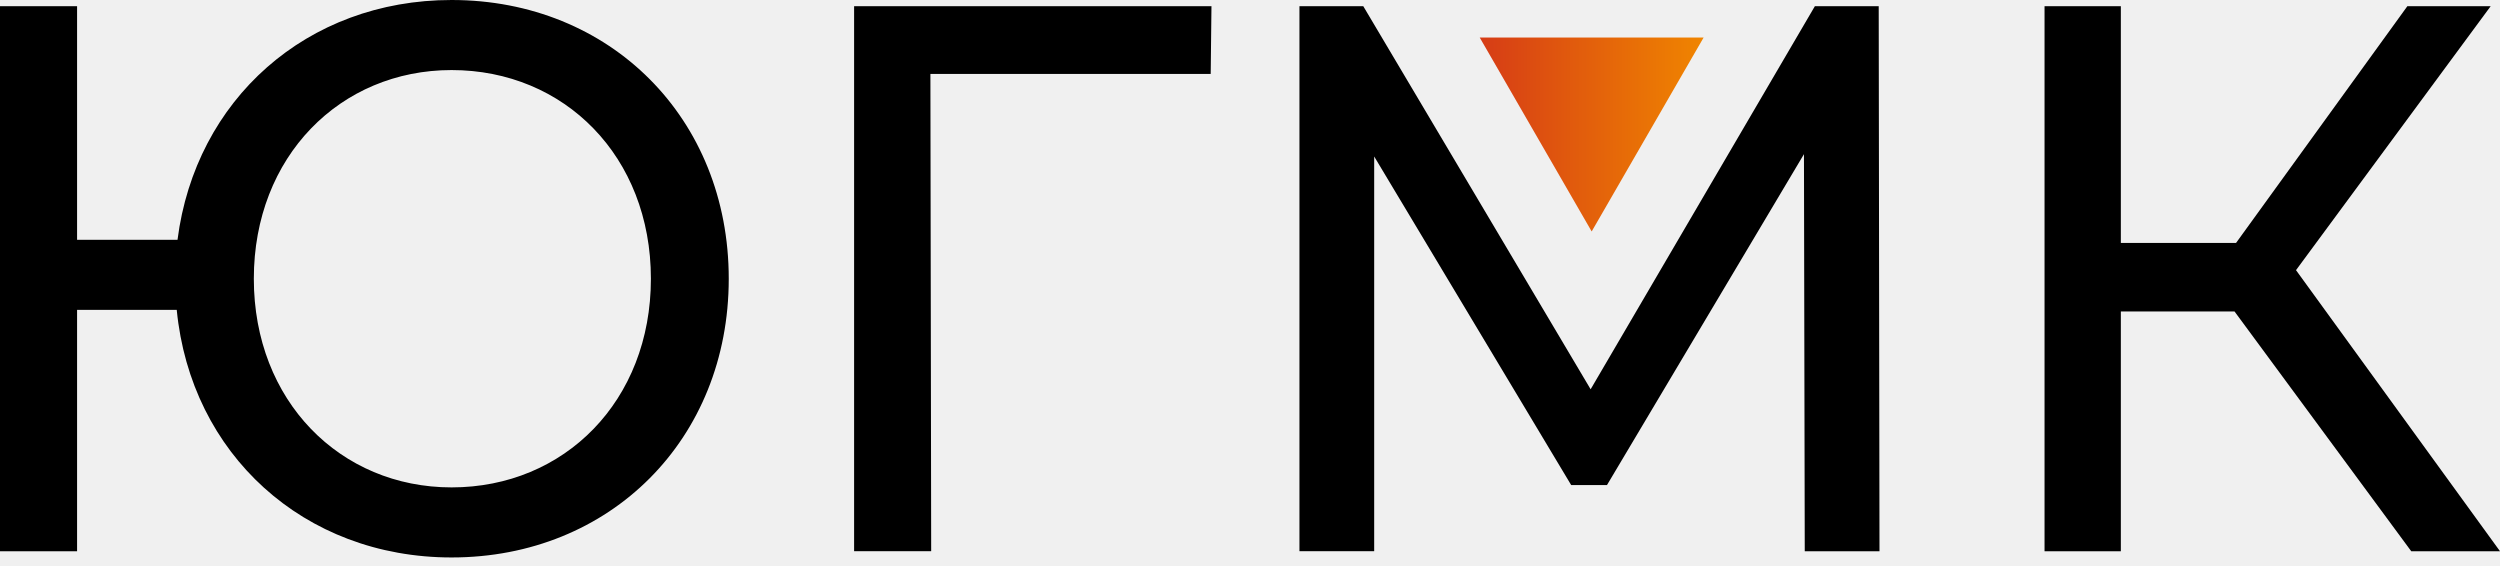
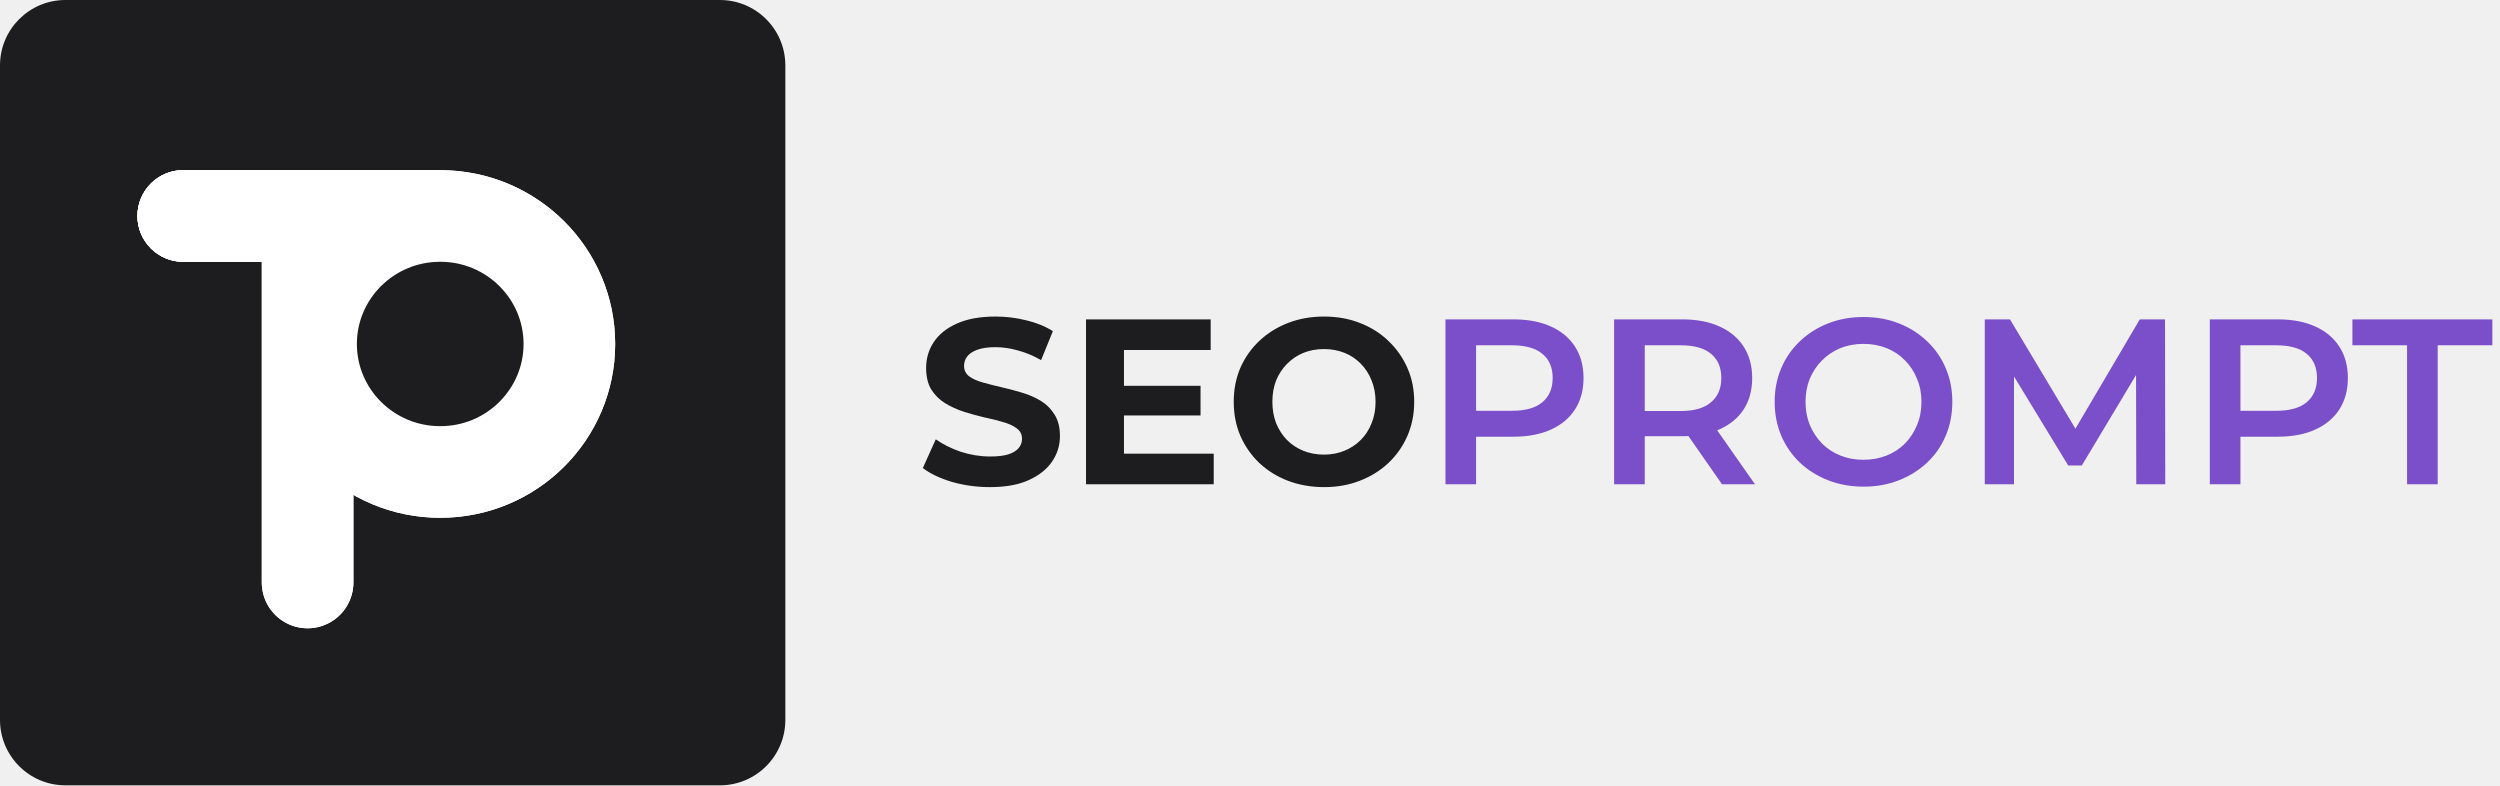
- <svg xmlns="http://www.w3.org/2000/svg" width="190" height="43" viewBox="0 0 190 43" fill="none">
-   <path d="M120.967 17.59L112.457 2.85H129.477L120.967 17.59Z" fill="url(#paint0_linear_43_40)" />
-   <path d="M55.385 21.184C55.385 33.373 46.391 42.367 34.32 42.367C23.077 42.367 14.498 34.497 13.432 23.55H5.858V41.894H0V0.473H5.858V18.225H13.491C14.852 7.574 23.314 0 34.32 0C46.391 0 55.385 8.994 55.385 21.184ZM49.468 21.184C49.468 11.894 42.9 5.325 34.32 5.325C25.858 5.325 19.291 11.894 19.291 21.184C19.291 30.473 25.859 37.042 34.32 37.042C42.9 37.042 49.468 30.473 49.468 21.184Z" fill="black" />
-   <path d="M92.013 5.621H70.711L70.77 41.893H64.912V0.473H92.072L92.013 5.621Z" fill="black" />
-   <path d="M137.161 41.894L137.101 11.716L122.131 36.864H119.409L104.438 11.893V41.893H98.758V0.473H103.61L120.888 29.585L137.929 0.473H142.782L142.841 41.894H137.161Z" fill="black" />
-   <path d="M169.822 23.669H161.184V41.894H155.385V0.473H161.184V18.461H169.941L182.958 0.473H189.29L174.497 20.532L190 41.894H183.254L169.822 23.669Z" fill="black" />
-   <defs>
-     <linearGradient id="paint0_linear_43_40" x1="112.457" y1="10.22" x2="129.476" y2="10.22" gradientUnits="userSpaceOnUse">
-       <stop stop-color="#D63C16" />
-       <stop offset="1" stop-color="#F08500" />
-     </linearGradient>
-   </defs>
+ <svg xmlns="http://www.w3.org/2000/svg" width="191" height="60" viewBox="0 0 191 60" fill="none">
+   <rect width="60" height="60" rx="5" fill="#1D1D1F" />
+   <line x1="23.5" y1="44.5" x2="23.5" y2="18.5" stroke="white" stroke-width="7" stroke-linecap="round" />
+   <path d="M14 13C12.067 13 10.5 14.567 10.5 16.5C10.5 18.433 12.067 20 14 20V13ZM30.318 20H33.818V13H30.318V20ZM14 20H30.318V13H14V20Z" fill="white" />
+   <path d="M14 13C12.067 13 10.5 14.567 10.5 16.5C10.5 18.433 12.067 20 14 20V13ZM30.318 20H33.818V13H30.318V20ZM14 20H30.318V13H14V20Z" fill="white" />
+   <path d="M43.5 26.279C43.5 31.659 39.104 36.059 33.633 36.059C28.162 36.059 23.766 31.659 23.766 26.279C23.766 20.9 28.162 16.5 33.633 16.5C39.104 16.5 43.5 20.9 43.5 26.279Z" fill="#1D1D1F" stroke="white" stroke-width="7" />
+   <line x1="23.5" y1="44.5" x2="23.5" y2="18.5" stroke="white" stroke-width="7" stroke-linecap="round" />
+   <path d="M14 13C12.067 13 10.5 14.567 10.5 16.5C10.5 18.433 12.067 20 14 20V13ZM30.318 20H33.818V13H30.318V20ZM14 20H30.318V13H14V20Z" fill="white" />
+   <path d="M14 13C12.067 13 10.5 14.567 10.5 16.5C10.5 18.433 12.067 20 14 20V13ZM30.318 20H33.818V13H30.318V20ZM14 20H30.318V13H14V20Z" fill="white" />
+   <path d="M43.5 26.279C43.5 31.659 39.104 36.059 33.633 36.059C28.162 36.059 23.766 31.659 23.766 26.279C23.766 20.9 28.162 16.5 33.633 16.5C39.104 16.5 43.5 20.9 43.5 26.279Z" fill="#1D1D1F" stroke="white" stroke-width="7" />
+   <path d="M75.634 37.216C74.626 37.216 73.66 37.084 72.736 36.82C71.812 36.544 71.068 36.19 70.504 35.758L71.494 33.562C72.034 33.946 72.67 34.264 73.402 34.516C74.146 34.756 74.896 34.876 75.652 34.876C76.228 34.876 76.69 34.822 77.038 34.714C77.398 34.594 77.662 34.432 77.83 34.228C77.998 34.024 78.082 33.79 78.082 33.526C78.082 33.19 77.95 32.926 77.686 32.734C77.422 32.53 77.074 32.368 76.642 32.248C76.21 32.116 75.73 31.996 75.202 31.888C74.686 31.768 74.164 31.624 73.636 31.456C73.12 31.288 72.646 31.072 72.214 30.808C71.782 30.544 71.428 30.196 71.152 29.764C70.888 29.332 70.756 28.78 70.756 28.108C70.756 27.388 70.948 26.734 71.332 26.146C71.728 25.546 72.316 25.072 73.096 24.724C73.888 24.364 74.878 24.184 76.066 24.184C76.858 24.184 77.638 24.28 78.406 24.472C79.174 24.652 79.852 24.928 80.44 25.3L79.54 27.514C78.952 27.178 78.364 26.932 77.776 26.776C77.188 26.608 76.612 26.524 76.048 26.524C75.484 26.524 75.022 26.59 74.662 26.722C74.302 26.854 74.044 27.028 73.888 27.244C73.732 27.448 73.654 27.688 73.654 27.964C73.654 28.288 73.786 28.552 74.05 28.756C74.314 28.948 74.662 29.104 75.094 29.224C75.526 29.344 76 29.464 76.516 29.584C77.044 29.704 77.566 29.842 78.082 29.998C78.61 30.154 79.09 30.364 79.522 30.628C79.954 30.892 80.302 31.24 80.566 31.672C80.842 32.104 80.98 32.65 80.98 33.31C80.98 34.018 80.782 34.666 80.386 35.254C79.99 35.842 79.396 36.316 78.604 36.676C77.824 37.036 76.834 37.216 75.634 37.216ZM85.654 29.476H91.721V31.744H85.654V29.476ZM85.871 34.66H92.728V37H82.972V24.4H92.495V26.74H85.871V34.66ZM101.169 37.216C100.173 37.216 99.249 37.054 98.397 36.73C97.557 36.406 96.825 35.95 96.201 35.362C95.589 34.774 95.109 34.084 94.761 33.292C94.425 32.5 94.257 31.636 94.257 30.7C94.257 29.764 94.425 28.9 94.761 28.108C95.109 27.316 95.595 26.626 96.219 26.038C96.843 25.45 97.575 24.994 98.415 24.67C99.255 24.346 100.167 24.184 101.151 24.184C102.147 24.184 103.059 24.346 103.887 24.67C104.727 24.994 105.453 25.45 106.065 26.038C106.689 26.626 107.175 27.316 107.523 28.108C107.871 28.888 108.045 29.752 108.045 30.7C108.045 31.636 107.871 32.506 107.523 33.31C107.175 34.102 106.689 34.792 106.065 35.38C105.453 35.956 104.727 36.406 103.887 36.73C103.059 37.054 102.153 37.216 101.169 37.216ZM101.151 34.732C101.715 34.732 102.231 34.636 102.699 34.444C103.179 34.252 103.599 33.976 103.959 33.616C104.319 33.256 104.595 32.83 104.787 32.338C104.991 31.846 105.093 31.3 105.093 30.7C105.093 30.1 104.991 29.554 104.787 29.062C104.595 28.57 104.319 28.144 103.959 27.784C103.611 27.424 103.197 27.148 102.717 26.956C102.237 26.764 101.715 26.668 101.151 26.668C100.587 26.668 100.065 26.764 99.585 26.956C99.117 27.148 98.703 27.424 98.343 27.784C97.983 28.144 97.701 28.57 97.497 29.062C97.305 29.554 97.209 30.1 97.209 30.7C97.209 31.288 97.305 31.834 97.497 32.338C97.701 32.83 97.977 33.256 98.325 33.616C98.685 33.976 99.105 34.252 99.585 34.444C100.065 34.636 100.587 34.732 101.151 34.732Z" fill="#1D1D1F" />
+   <path d="M110.434 37V24.4H115.618C116.734 24.4 117.688 24.58 118.48 24.94C119.284 25.3 119.902 25.816 120.334 26.488C120.766 27.16 120.982 27.958 120.982 28.882C120.982 29.806 120.766 30.604 120.334 31.276C119.902 31.948 119.284 32.464 118.48 32.824C117.688 33.184 116.734 33.364 115.618 33.364H111.73L112.774 32.266V37H110.434ZM112.774 32.518L111.73 31.384H115.51C116.542 31.384 117.316 31.168 117.832 30.736C118.36 30.292 118.624 29.674 118.624 28.882C118.624 28.078 118.36 27.46 117.832 27.028C117.316 26.596 116.542 26.38 115.51 26.38H111.73L112.774 25.228V32.518ZM123.319 37V24.4H128.503C129.619 24.4 130.573 24.58 131.365 24.94C132.169 25.3 132.787 25.816 133.219 26.488C133.651 27.16 133.867 27.958 133.867 28.882C133.867 29.806 133.651 30.604 133.219 31.276C132.787 31.936 132.169 32.446 131.365 32.806C130.573 33.154 129.619 33.328 128.503 33.328H124.615L125.659 32.266V37H123.319ZM131.563 37L128.377 32.428H130.879L134.083 37H131.563ZM125.659 32.518L124.615 31.402H128.395C129.427 31.402 130.201 31.18 130.717 30.736C131.245 30.292 131.509 29.674 131.509 28.882C131.509 28.078 131.245 27.46 130.717 27.028C130.201 26.596 129.427 26.38 128.395 26.38H124.615L125.659 25.228V32.518ZM142.389 37.18C141.405 37.18 140.499 37.018 139.671 36.694C138.843 36.37 138.123 35.92 137.511 35.344C136.899 34.756 136.425 34.072 136.089 33.292C135.753 32.5 135.585 31.636 135.585 30.7C135.585 29.764 135.753 28.906 136.089 28.126C136.425 27.334 136.899 26.65 137.511 26.074C138.123 25.486 138.843 25.03 139.671 24.706C140.499 24.382 141.399 24.22 142.371 24.22C143.355 24.22 144.255 24.382 145.071 24.706C145.899 25.03 146.619 25.486 147.231 26.074C147.843 26.65 148.317 27.334 148.653 28.126C148.989 28.906 149.157 29.764 149.157 30.7C149.157 31.636 148.989 32.5 148.653 33.292C148.317 34.084 147.843 34.768 147.231 35.344C146.619 35.92 145.899 36.37 145.071 36.694C144.255 37.018 143.361 37.18 142.389 37.18ZM142.371 35.128C143.007 35.128 143.595 35.02 144.135 34.804C144.675 34.588 145.143 34.282 145.539 33.886C145.935 33.478 146.241 33.01 146.457 32.482C146.685 31.942 146.799 31.348 146.799 30.7C146.799 30.052 146.685 29.464 146.457 28.936C146.241 28.396 145.935 27.928 145.539 27.532C145.143 27.124 144.675 26.812 144.135 26.596C143.595 26.38 143.007 26.272 142.371 26.272C141.735 26.272 141.147 26.38 140.607 26.596C140.079 26.812 139.611 27.124 139.203 27.532C138.807 27.928 138.495 28.396 138.267 28.936C138.051 29.464 137.943 30.052 137.943 30.7C137.943 31.336 138.051 31.924 138.267 32.464C138.495 33.004 138.807 33.478 139.203 33.886C139.599 34.282 140.067 34.588 140.607 34.804C141.147 35.02 141.735 35.128 142.371 35.128ZM151.637 37V24.4H153.563L159.071 33.598H158.063L163.481 24.4H165.407L165.425 37H163.211L163.193 27.874H163.661L159.053 35.56H158.009L153.329 27.874H153.869V37H151.637ZM168.829 37V24.4H174.013C175.129 24.4 176.083 24.58 176.875 24.94C177.679 25.3 178.297 25.816 178.729 26.488C179.161 27.16 179.377 27.958 179.377 28.882C179.377 29.806 179.161 30.604 178.729 31.276C178.297 31.948 177.679 32.464 176.875 32.824C176.083 33.184 175.129 33.364 174.013 33.364H170.125L171.169 32.266V37H168.829ZM171.169 32.518L170.125 31.384H173.905C174.937 31.384 175.711 31.168 176.227 30.736C176.755 30.292 177.019 29.674 177.019 28.882C177.019 28.078 176.755 27.46 176.227 27.028C175.711 26.596 174.937 26.38 173.905 26.38H170.125L171.169 25.228V32.518ZM183.9 37V26.38H179.724V24.4H190.416V26.38H186.24V37H183.9Z" fill="#7B4ECA" />
</svg>
